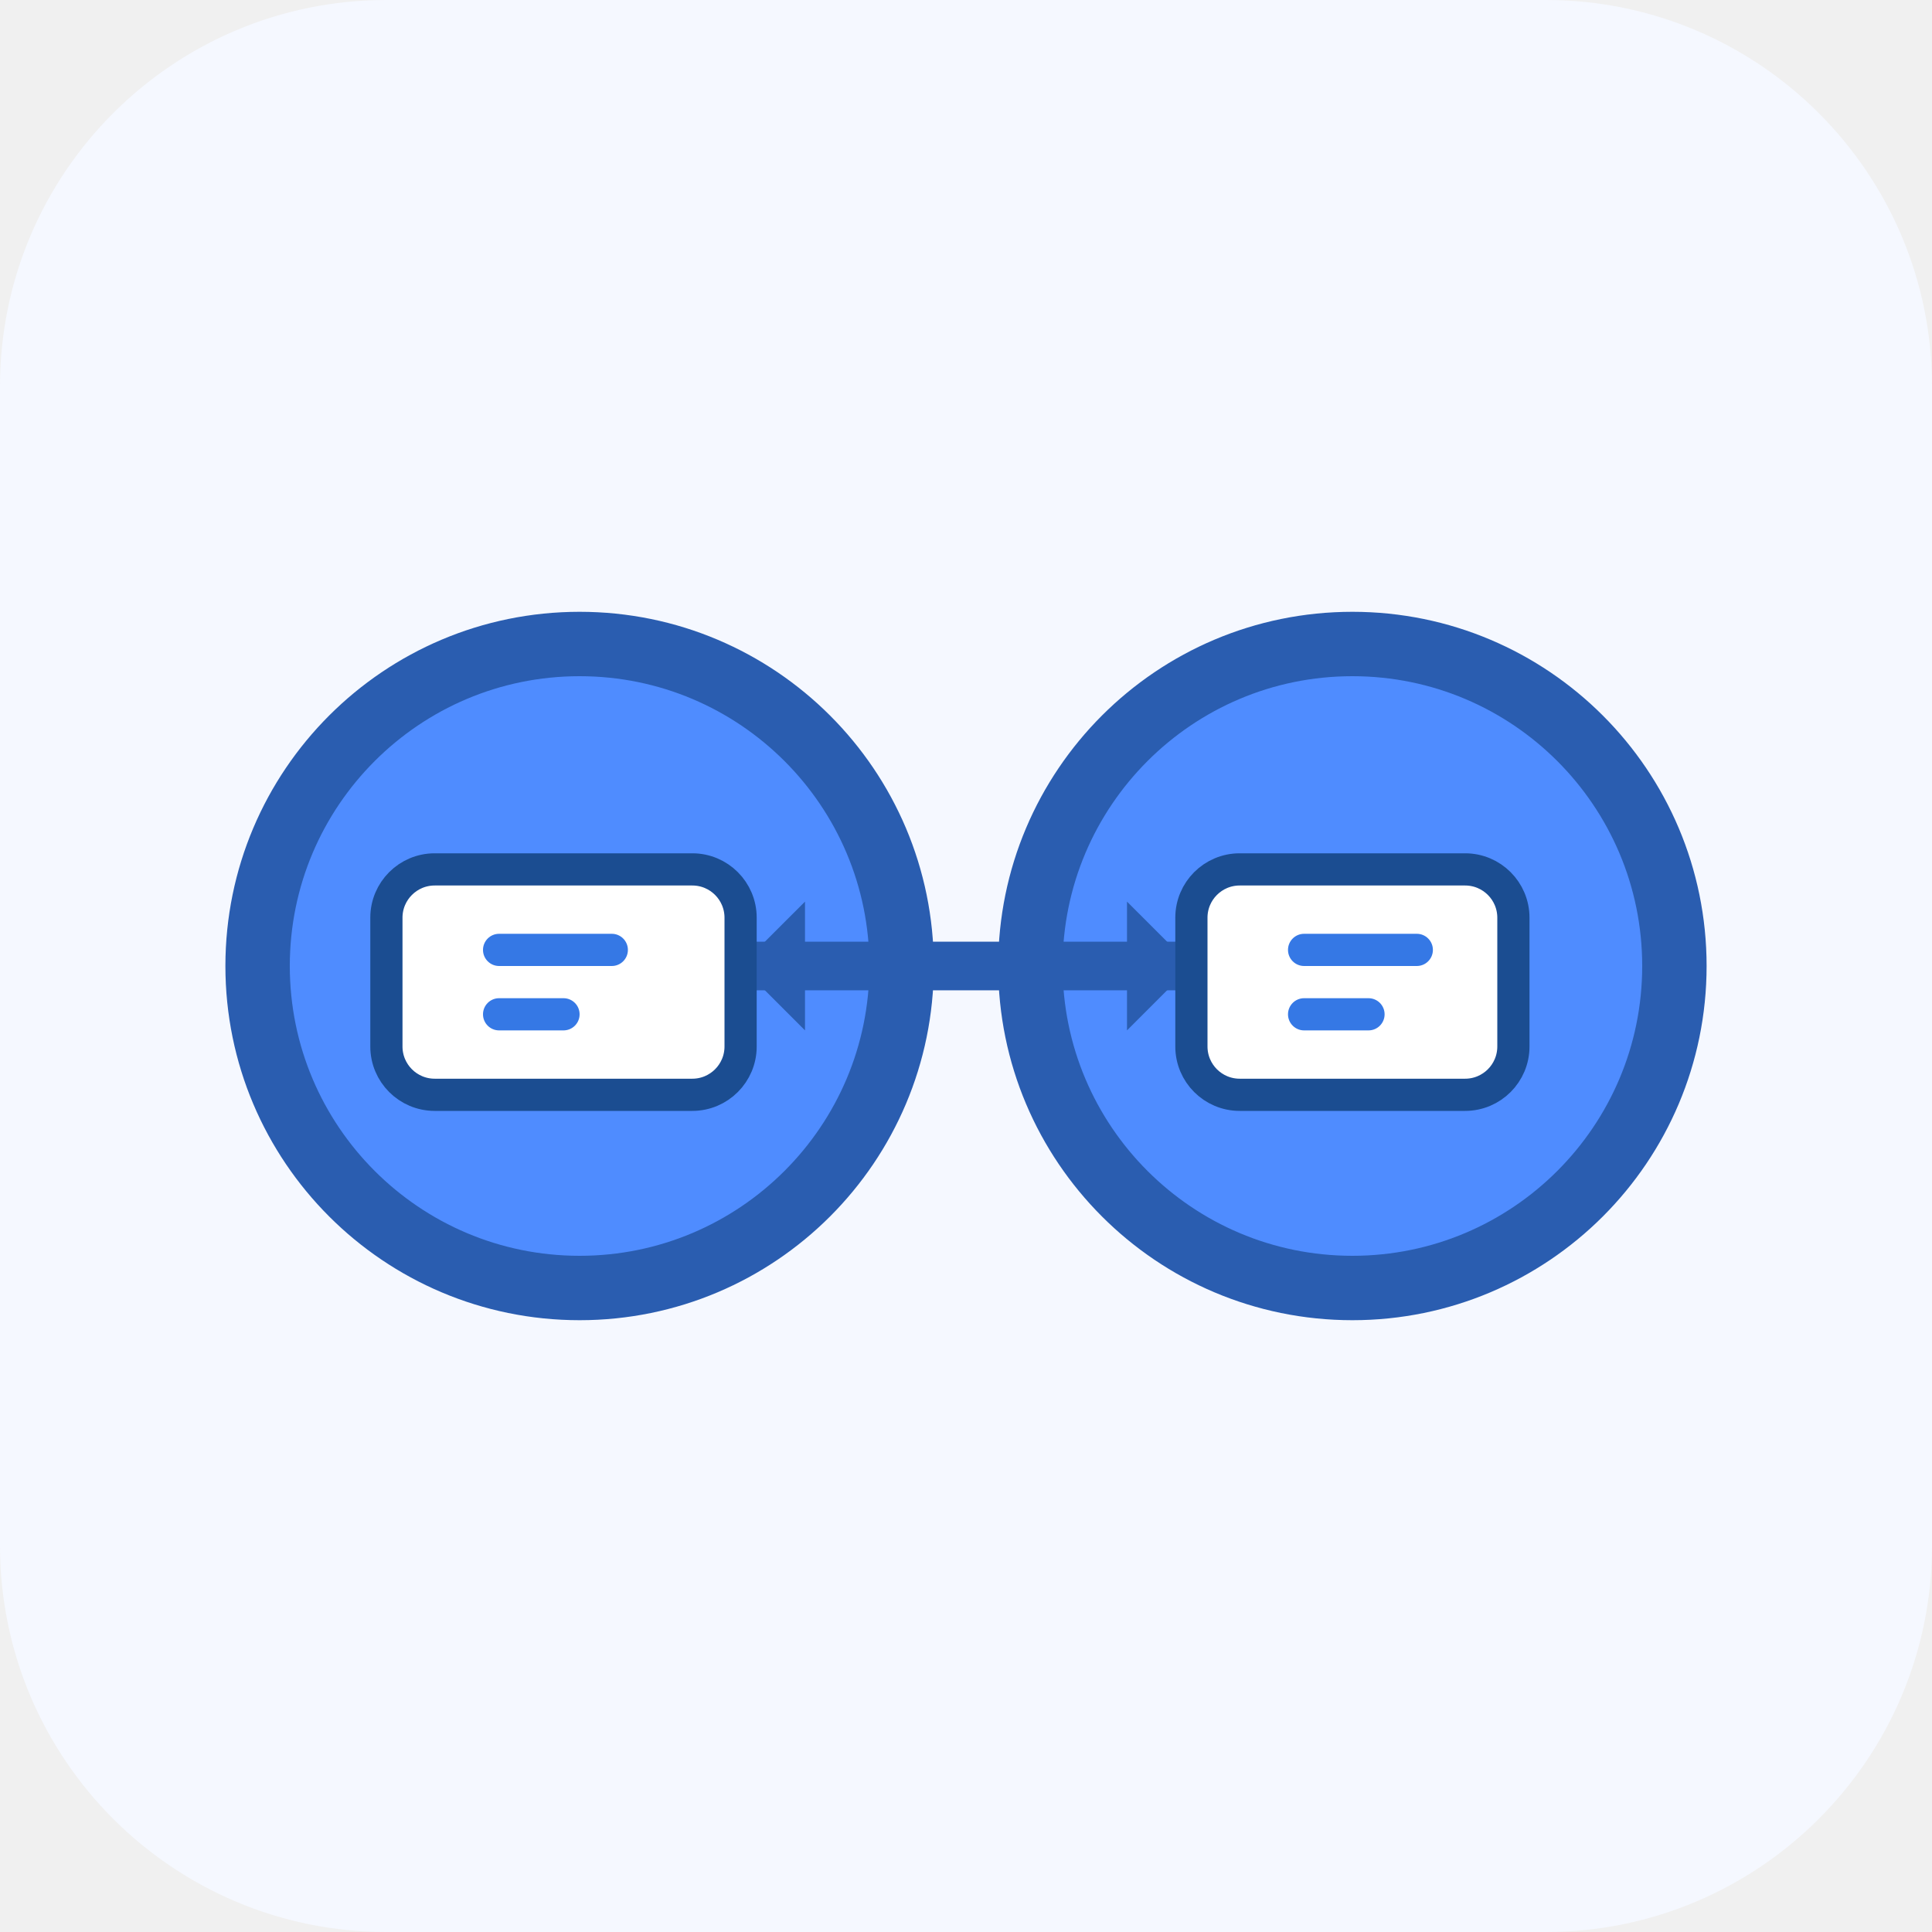
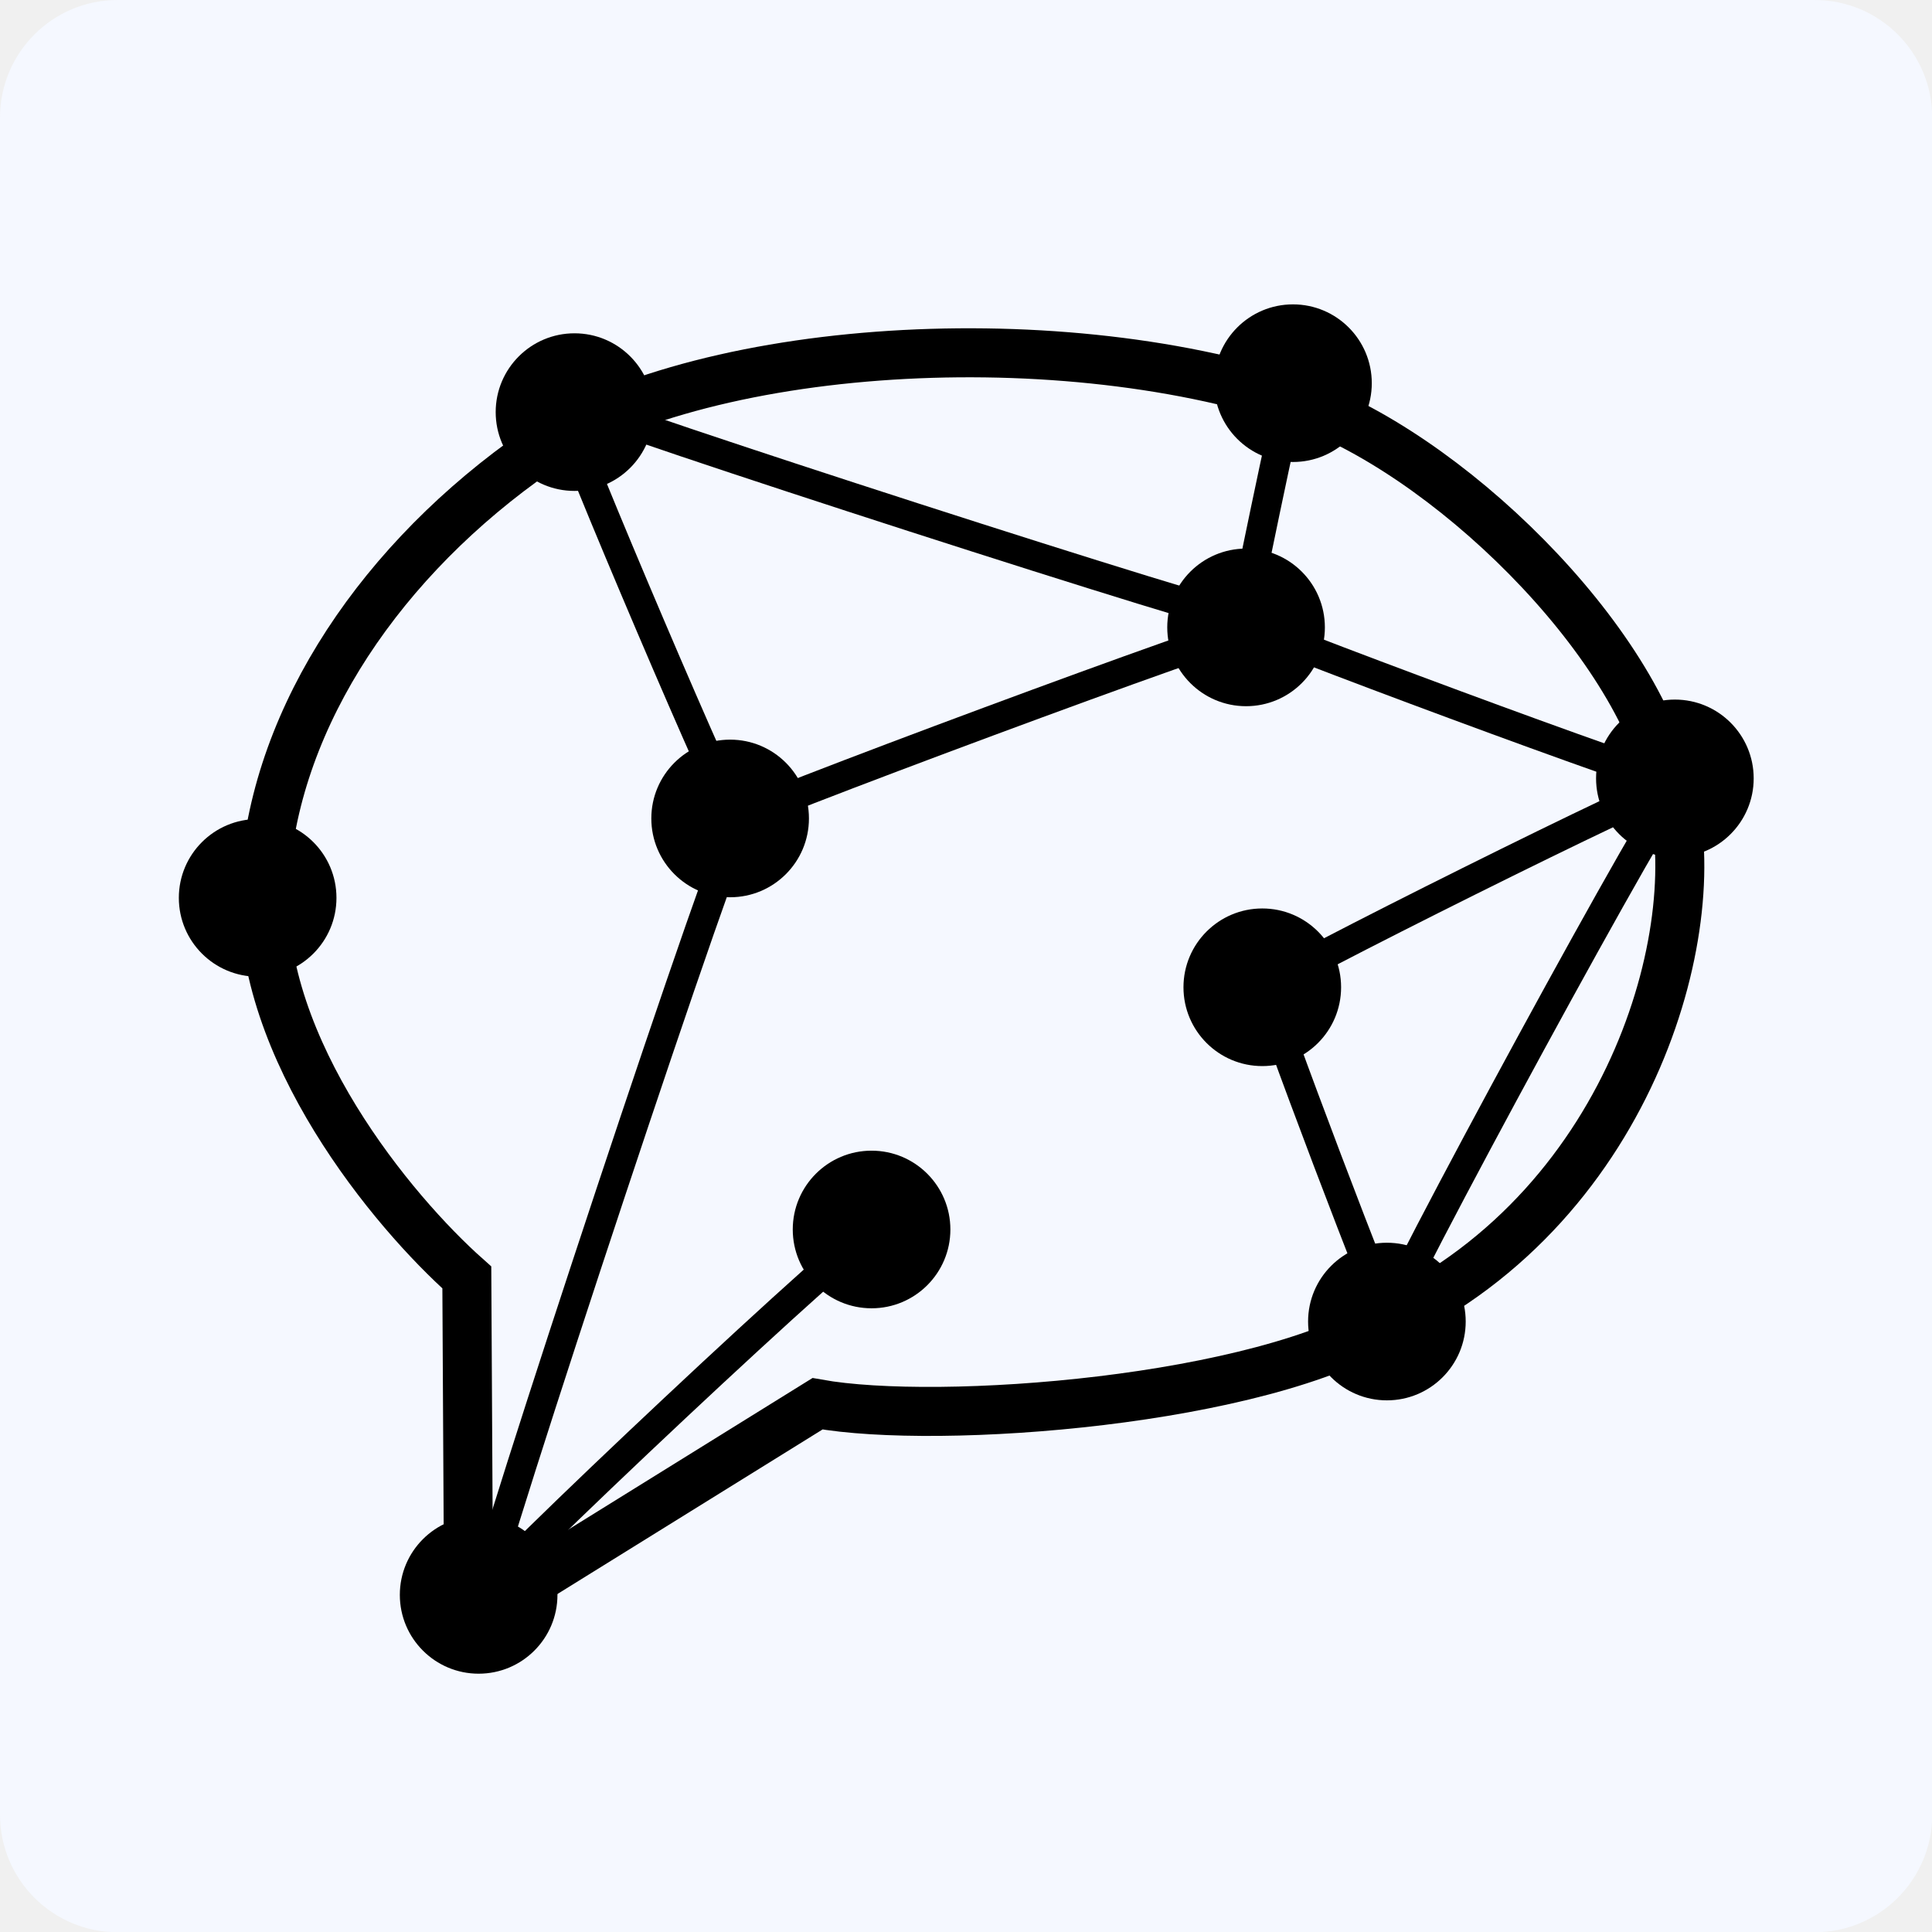
- <svg xmlns="http://www.w3.org/2000/svg" width="120" height="120" viewBox="0 0 120 120" fill="none">
-   <rect width="120" height="120" rx="24" fill="#F5F8FF" />
-   <circle cx="36" cy="60" r="20" fill="#4F8CFF" stroke="#2A5DB0" stroke-width="4" />
-   <circle cx="84" cy="60" r="20" fill="#4F8CFF" stroke="#2A5DB0" stroke-width="4" />
-   <path d="M74 60H46" stroke="#2A5DB0" stroke-width="3" stroke-linecap="round" />
-   <polygon points="50,56 46,60 50,64" fill="#2A5DB0" />
-   <path d="M46 60H74" stroke="#2A5DB0" stroke-width="3" stroke-linecap="round" />
-   <polygon points="70,56 74,60 70,64" fill="#2A5DB0" />
-   <rect x="24" y="54" rx="3" width="22" height="14" fill="#fff" stroke="#1B4D91" stroke-width="2" />
-   <rect x="30" y="58" width="9" height="2" rx="1" fill="#3578E5" />
-   <rect x="30" y="62" width="6" height="2" rx="1" fill="#3578E5" />
-   <rect x="74" y="54" rx="3" width="20" height="14" fill="#fff" stroke="#1B4D91" stroke-width="2" />
-   <rect x="80" y="58" width="9" height="2" rx="1" fill="#3578E5" />
-   <rect x="80" y="62" width="6" height="2" rx="1" fill="#3578E5" />
+ <svg xmlns="http://www.w3.org/2000/svg" width="120" height="120" viewBox="0 0 394.2 394.2">
+   <rect width="394.248" height="394.248" rx="24" fill="#F5F8FF" style="stroke-width: 1.86;" />
+   <path style="fill: none; stroke-width: 6px; stroke: rgb(0, 0, 0);" d="M 263.097 81.88 C 263.048 80.4 253.287 127.164 253.33 128.45" id="object-1" />
+   <path style="fill: none; stroke-width: 6px; stroke: rgb(0, 0, 0);" d="M 254.899 126.474 C 254.218 127.861 118.31 83.912 118.91 82.704" id="object-2" />
+   <path style="fill: none; stroke-width: 6px; stroke: rgb(0, 0, 0);" d="M 341.518 159.389 C 341.074 160.521 252.499 127.576 252.89 126.717" id="object-3" />
+   <path style="fill: none; stroke-width: 6px; stroke: rgb(0, 0, 0);" d="M 341.549 160.113 C 341.116 158.803 258.163 200.178 258.596 201.315" id="object-4" />
+   <path style="fill: none; stroke-width: 6px; stroke: rgb(0, 0, 0);" d="M 342.599 160.292 C 342.285 156.793 282.309 267.24 282.622 270.273" id="object-5" />
+   <path style="fill: none; stroke-width: 6px; stroke: rgb(0, 0, 0);" d="M 283.974 269.51 C 283.837 271.698 257.696 202.594 257.833 200.694" id="object-6" />
+   <path style="fill: none; stroke-width: 6px; stroke: rgb(0, 0, 0); transform-box: fill-box; transform-origin: 50% 50%;" d="M 257.833 200.638 C 257.812 203.036 253.939 127.306 253.959 125.224" id="object-7" transform="matrix(-1, 0, 0, -1, 0.000025, 0.000014)" />
+   <path style="fill: none; stroke-width: 6; stroke: rgb(0, 0, 0); transform-origin: 202.116px 148.09px;" d="M 255.415 128.359 C 254.837 127.102 148.268 166.76 148.817 167.85" id="object-8" />
+   <path style="fill: none; stroke-width: 6; stroke: rgb(0, 0, 0); transform-origin: 202.717px 185.576px;" d="M 258.117 201.997 C 257.517 203.041 146.745 170.04 147.316 169.132" id="object-9" transform="matrix(-1, 0, 0, -1, 0.000027, -0.00002)" />
+   <path style="fill: none; stroke-width: 6px; stroke: rgb(0, 0, 0); transform-box: fill-box; transform-origin: 50% 50%;" d="M 257.833 200.731 C 257.403 199.167 175.379 248.515 175.809 249.871" id="object-10" transform="matrix(-1, 0, 0, -1, -0.000005, -0.000012)" />
+   <path style="fill: none; stroke-width: 6; stroke: rgb(0, 0, 0); transform-origin: 229.892px 259.862px;" d="M 283.865 269.208 C 283.3 269.803 175.356 251.019 175.923 250.502" id="object-11" transform="matrix(-1, 0, 0, -1, 0.000019, -0.000022)" />
+   <path style="fill: none; stroke-width: 6; stroke: rgb(0, 0, 0); transform-origin: 163.149px 209.173px;" d="M 178.068 250.243 C 177.907 252.855 148.075 170.317 148.23 168.045" id="object-12" transform="matrix(-1, 0, 0, -1, -0.000022, -0.000025)" />
+   <path style="fill: none; stroke-width: 6; stroke: rgb(0, 0, 0); transform-origin: 132.861px 125.904px;" d="M 150.446 167.027 C 150.257 169.643 115.09 86.998 115.28 84.725" id="object-13" />
+   <path style="fill: none; stroke-width: 6; stroke: rgb(0, 0, 0); transform-origin: 124.766px 246.951px;" d="M 151.205 167.582 C 150.918 162.534 98.05 322.042 98.33 326.433" id="object-14" />
+   <path style="fill: none; stroke-width: 6; stroke: rgb(0, 0, 0); transform-origin: 138.005px 288.993px;" d="M 178.847 250.805 C 178.405 248.376 96.74 325.124 97.16 327.236" id="object-15" />
+   <path style="fill: none; stroke-width: 6; stroke: rgb(0, 0, 0); transform-origin: 114.564px 217.921px;" d="M 177.896 251.893 C 177.212 254.054 50.57 185.782 51.23 183.903" id="object-16" transform="matrix(-1, 0, 0, -1, 0.00001, 0.000004)" />
+   <path style="fill: none; stroke-width: 6; stroke: rgb(0, 0, 0); transform-origin: 100.335px 173.497px;" d="M 150.025 167.331 C 149.488 166.938 50.13 179.331 50.64 179.671" id="object-17" transform="matrix(-1, 0, 0, -1, 0.000005, 0.000011)" />
+   <path style="fill: none; stroke-width: 10px; stroke: rgb(0, 0, 0);" d="M 95.63 330.59 L 166.802 286.419 C 191.592 290.888 257.353 285.949 283.339 269.425 C 334.083 245.323 348.711 187.268 340.682 161.015 C 334.292 130.271 294.708 91.862 264.223 81.745 C 214.097 65.11 139.81 70.037 106.62 94.192 C 75.75 116.665 55.08 148.766 53.89 181.594 C 52.7 214.166 80.11 247.201 95.25 260.647 L 95.63 330.59 Z" id="object-18" />
+   <ellipse style="stroke-width: 0px; stroke: rgb(0, 0, 0); transform-box: fill-box; transform-origin: 50% 50%;" cx="117.22" cy="84.087" rx="16.08" ry="16.08" id="object-19" />
+   <ellipse style="stroke-width: 0px; transform-origin: 263.815px 78.183px;" cx="263.815" cy="78.183" rx="16.08" ry="16.08" id="object-0" />
+   <ellipse style="stroke-width: 0px; stroke: rgb(0, 0, 0); transform-origin: 341.737px 158.82px;" cx="341.737" cy="158.82" rx="16.08" ry="16.08" id="object-20" />
+   <ellipse style="stroke-width: 0px; transform-origin: 282.978px 269.644px;" cx="282.978" cy="269.644" rx="16.08" ry="16.08" id="object-21" />
+   <ellipse style="stroke-width: 0px; transform-origin: 177.833px 250.86px;" cx="177.833" cy="250.86" rx="16.08" ry="16.08" id="object-22" />
+   <ellipse style="stroke-width: 0px; transform-origin: 257.553px 201.44px;" cx="257.553" cy="201.44" rx="16.08" ry="16.08" id="object-23" />
+   <ellipse style="stroke-width: 0px; stroke: rgb(0, 0, 0); transform-origin: 148.974px 166.994px;" cx="148.974" cy="166.994" rx="16.08" ry="16.08" id="object-24" />
+   <ellipse style="stroke-width: 0px; stroke: rgb(0, 0, 0); transform-origin: 52.568px 183.197px;" cx="52.57" cy="183.197" rx="16.08" ry="16.08" id="object-25" />
+   <ellipse style="stroke-width: 0px; stroke: rgb(0, 0, 0); transform-origin: 97.66px 325.416px;" cx="97.66" cy="325.416" rx="16.08" ry="16.08" id="object-26" />
+   <ellipse style="stroke-width: 0px; stroke: rgb(0, 0, 0); transform-origin: 254.244px 128.011px;" cx="254.244" cy="128.011" rx="16.08" ry="16.08" id="object-27" />
</svg>
